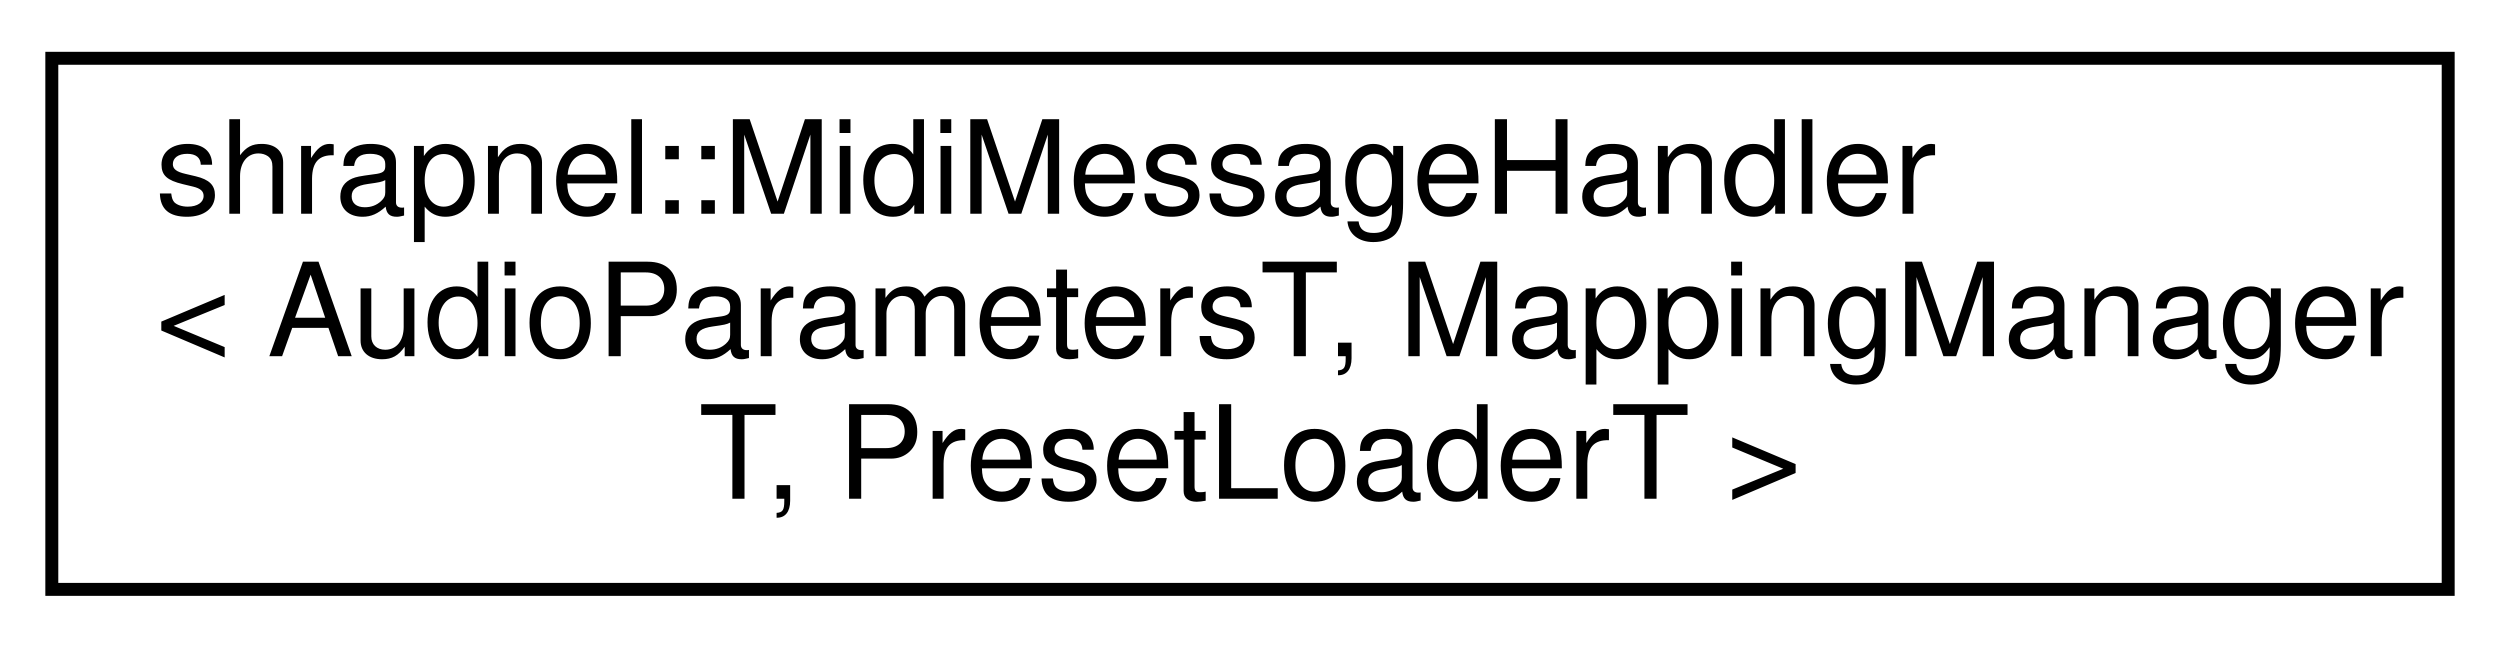
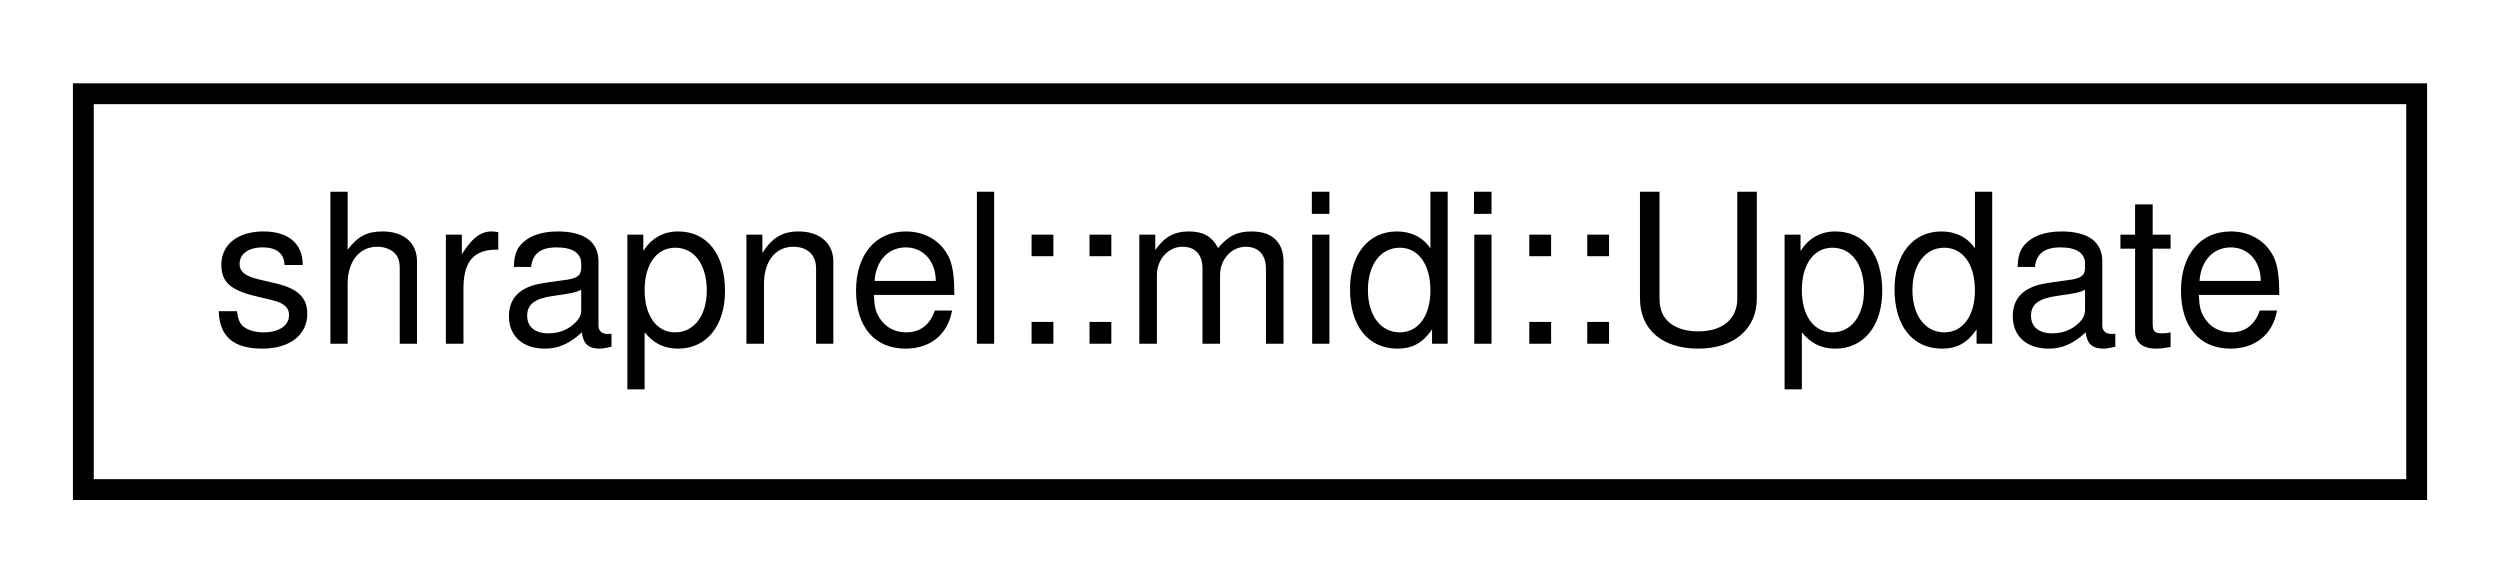
- <svg xmlns="http://www.w3.org/2000/svg" xmlns:xlink="http://www.w3.org/1999/xlink" width="193pt" height="50pt" viewBox="0.00 0.00 193.00 50.00">
-   <g id="graph0" class="graph" transform="scale(1 1) rotate(0) translate(4 46)">
+ <svg xmlns="http://www.w3.org/2000/svg" xmlns:xlink="http://www.w3.org/1999/xlink" width="120pt" height="28pt" viewBox="0.00 0.00 120.00 28.00">
+   <g id="graph0" class="graph" transform="scale(1 1) rotate(0) translate(4 24)">
    <g id="node1" class="node">
      <g id="a_node1">
-         <a xlink:href="classshrapnel_1_1MidiMessageHandler.html" target="_top" xlink:title=" ">
-           <polygon fill="none" stroke="black" points="0,-0.5 0,-41.5 185,-41.5 185,-0.5 0,-0.5" />
-           <text text-anchor="start" x="8" y="-29.5" font-family="Helvetica,sans-Serif" font-size="10.00">shrapnel::MidiMessageHandler</text>
-           <text text-anchor="start" x="8" y="-18.5" font-family="Helvetica,sans-Serif" font-size="10.00">&lt; AudioParametersT, MappingManager</text>
-           <text text-anchor="middle" x="92.5" y="-7.5" font-family="Helvetica,sans-Serif" font-size="10.00">T, PresetLoaderT &gt;</text>
+         <a xlink:href="structshrapnel_1_1midi_1_1Update.html" target="_top" xlink:title=" ">
+           <polygon fill="none" stroke="black" points="0,-0.5 0,-19.5 112,-19.5 112,-0.5 0,-0.5" />
+           <text text-anchor="middle" x="56" y="-7.5" font-family="Helvetica,sans-Serif" font-size="10.00">shrapnel::midi::Update</text>
        </a>
      </g>
    </g>
  </g>
</svg>
